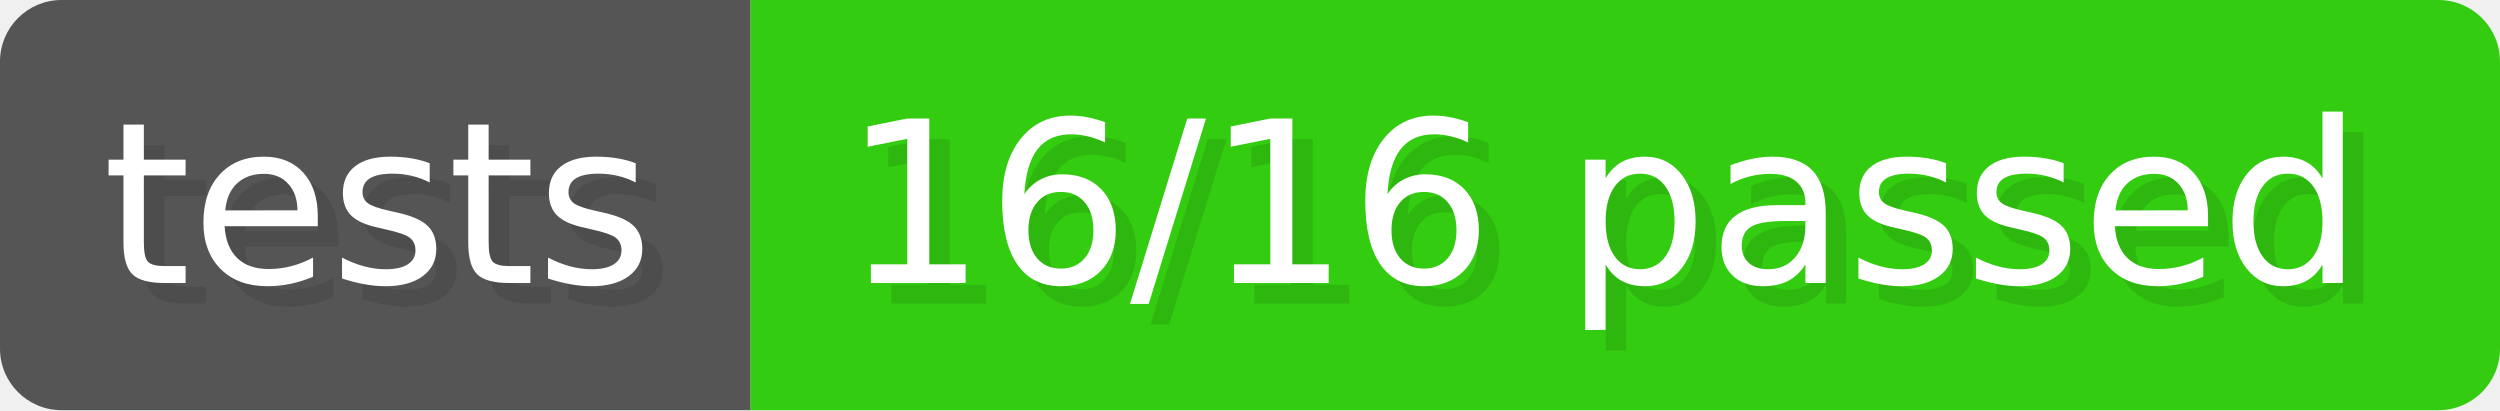
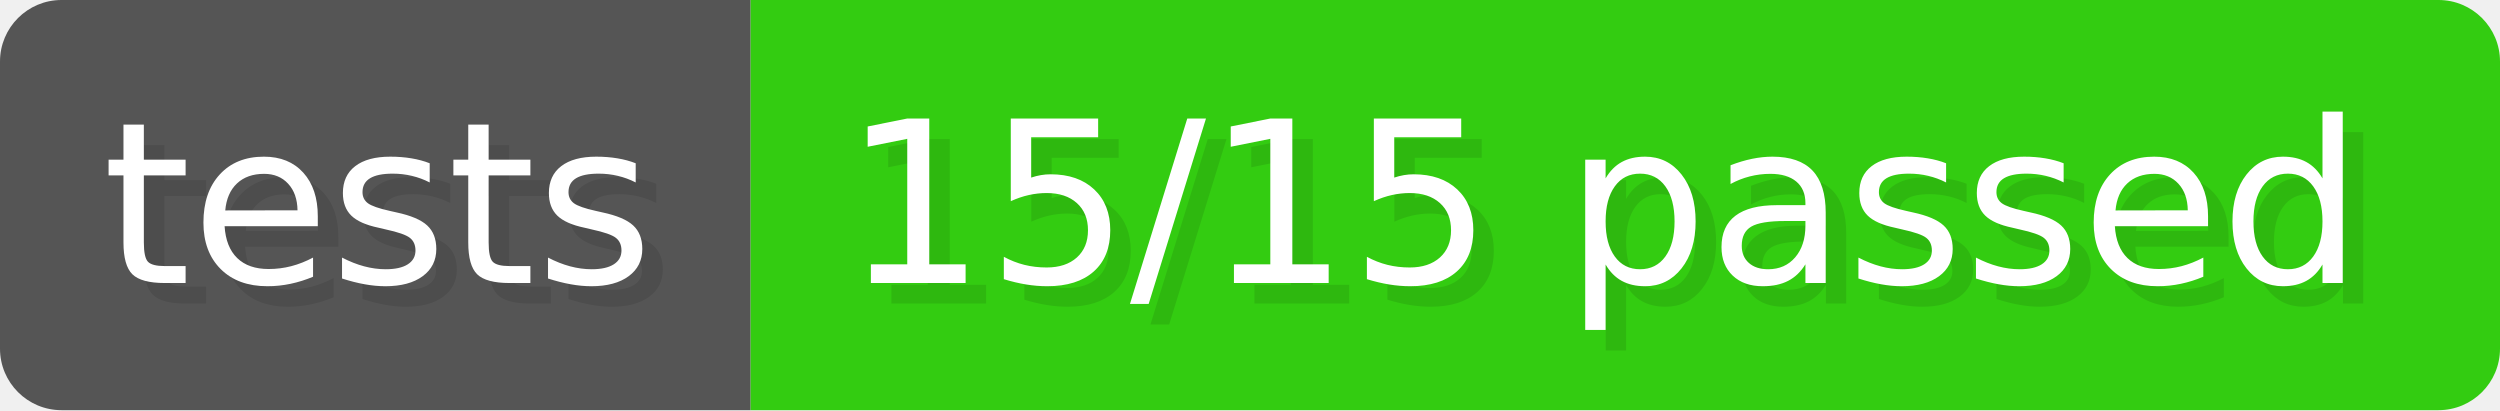
- <svg xmlns="http://www.w3.org/2000/svg" role="img" width="121.9" height="20" viewBox="0 0 1219 200" aria-label="tests 16/16 passed">
+ <svg xmlns="http://www.w3.org/2000/svg" role="img" width="121.9" height="20" viewBox="0 0 1219 200" aria-label="tests 15/15 passed">
  <g>
    <clipPath id="r">
      <rect width="1219" height="200" rx="30" fill="#fff" />
    </clipPath>
  </g>
  <g clip-path="url(#r)">
    <rect fill="#555" width="366" height="200" />
    <rect fill="#3C1" x="366" width="853" height="200" />
  </g>
  <g aria-hidden="true" fill="#fff" font-family="Verdana,DejaVu Sans,sans-serif" font-size="110">
    <text x="60" y="148" textLength="266" fill="#000" opacity="0.1">tests</text>
    <text x="50" y="138" textLength="266">tests</text>
-     <text x="421" y="148" textLength="753" fill="#000" opacity="0.1">16/16 passed</text>
-     <text x="411" y="138" textLength="753">16/16 passed</text>
+     <text x="421" y="148" textLength="753" fill="#000" opacity="0.1">15/15 passed</text>
+     <text x="411" y="138" textLength="753">15/15 passed</text>
  </g>
</svg>
